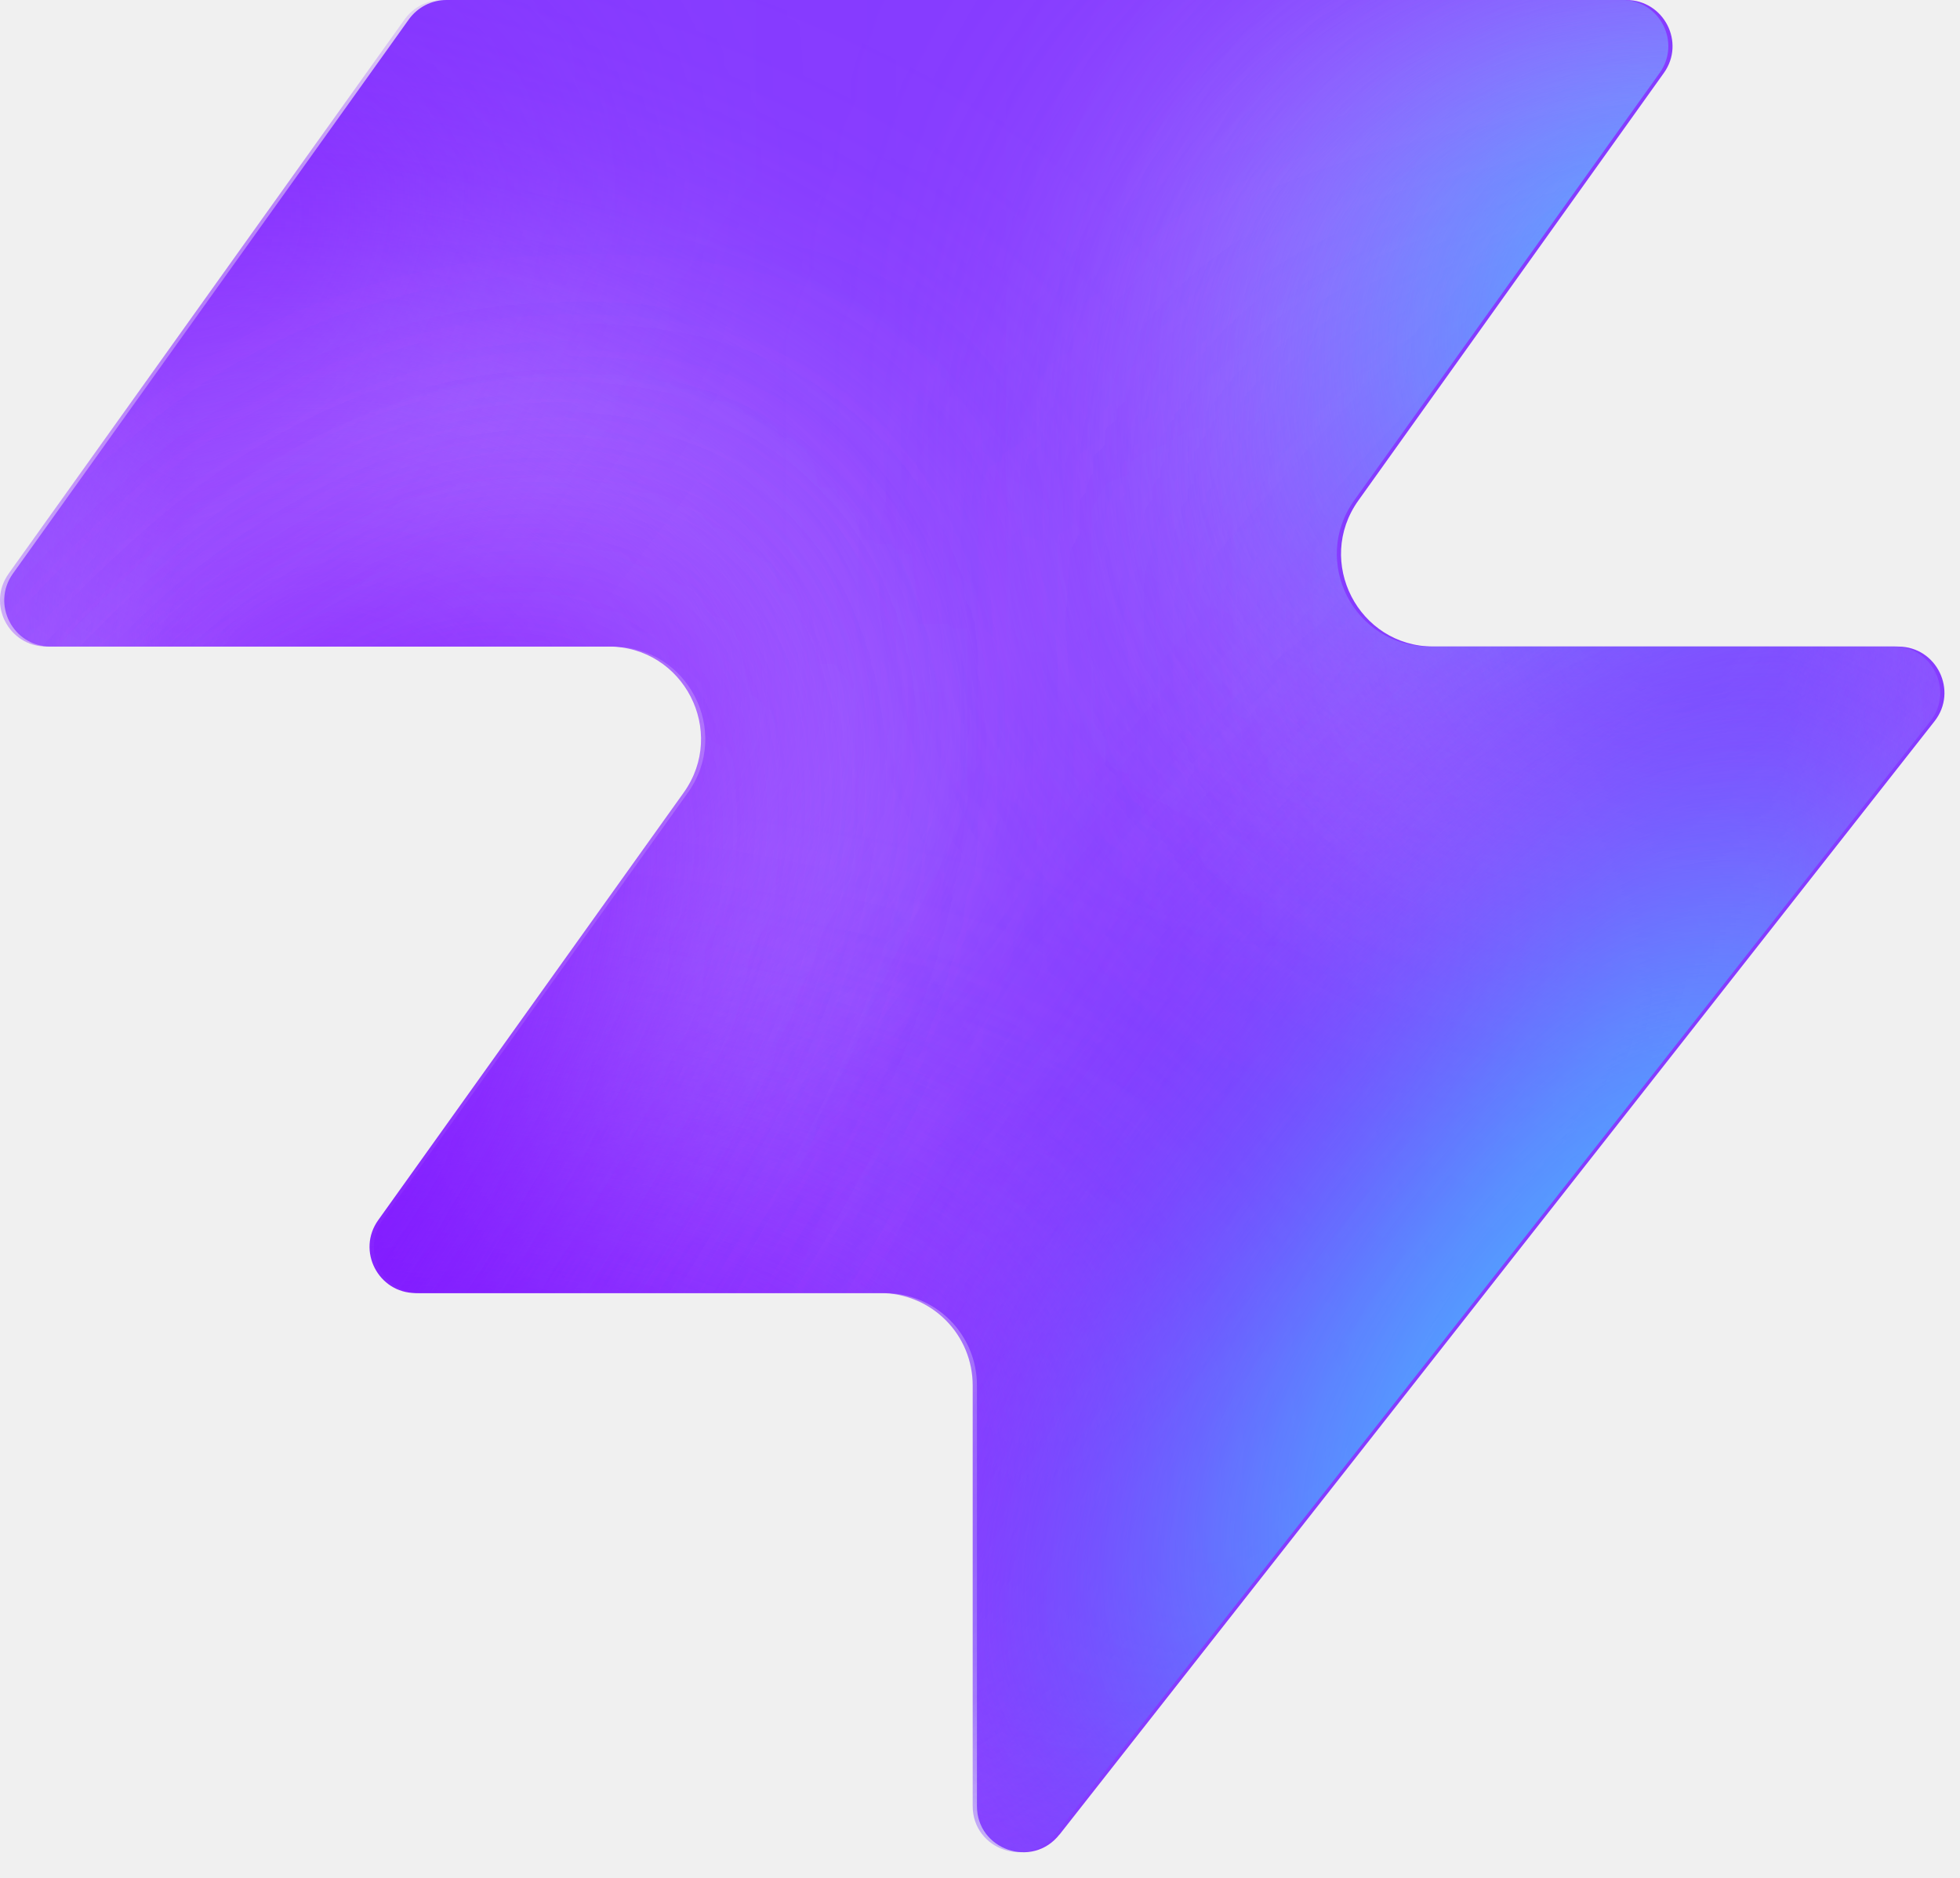
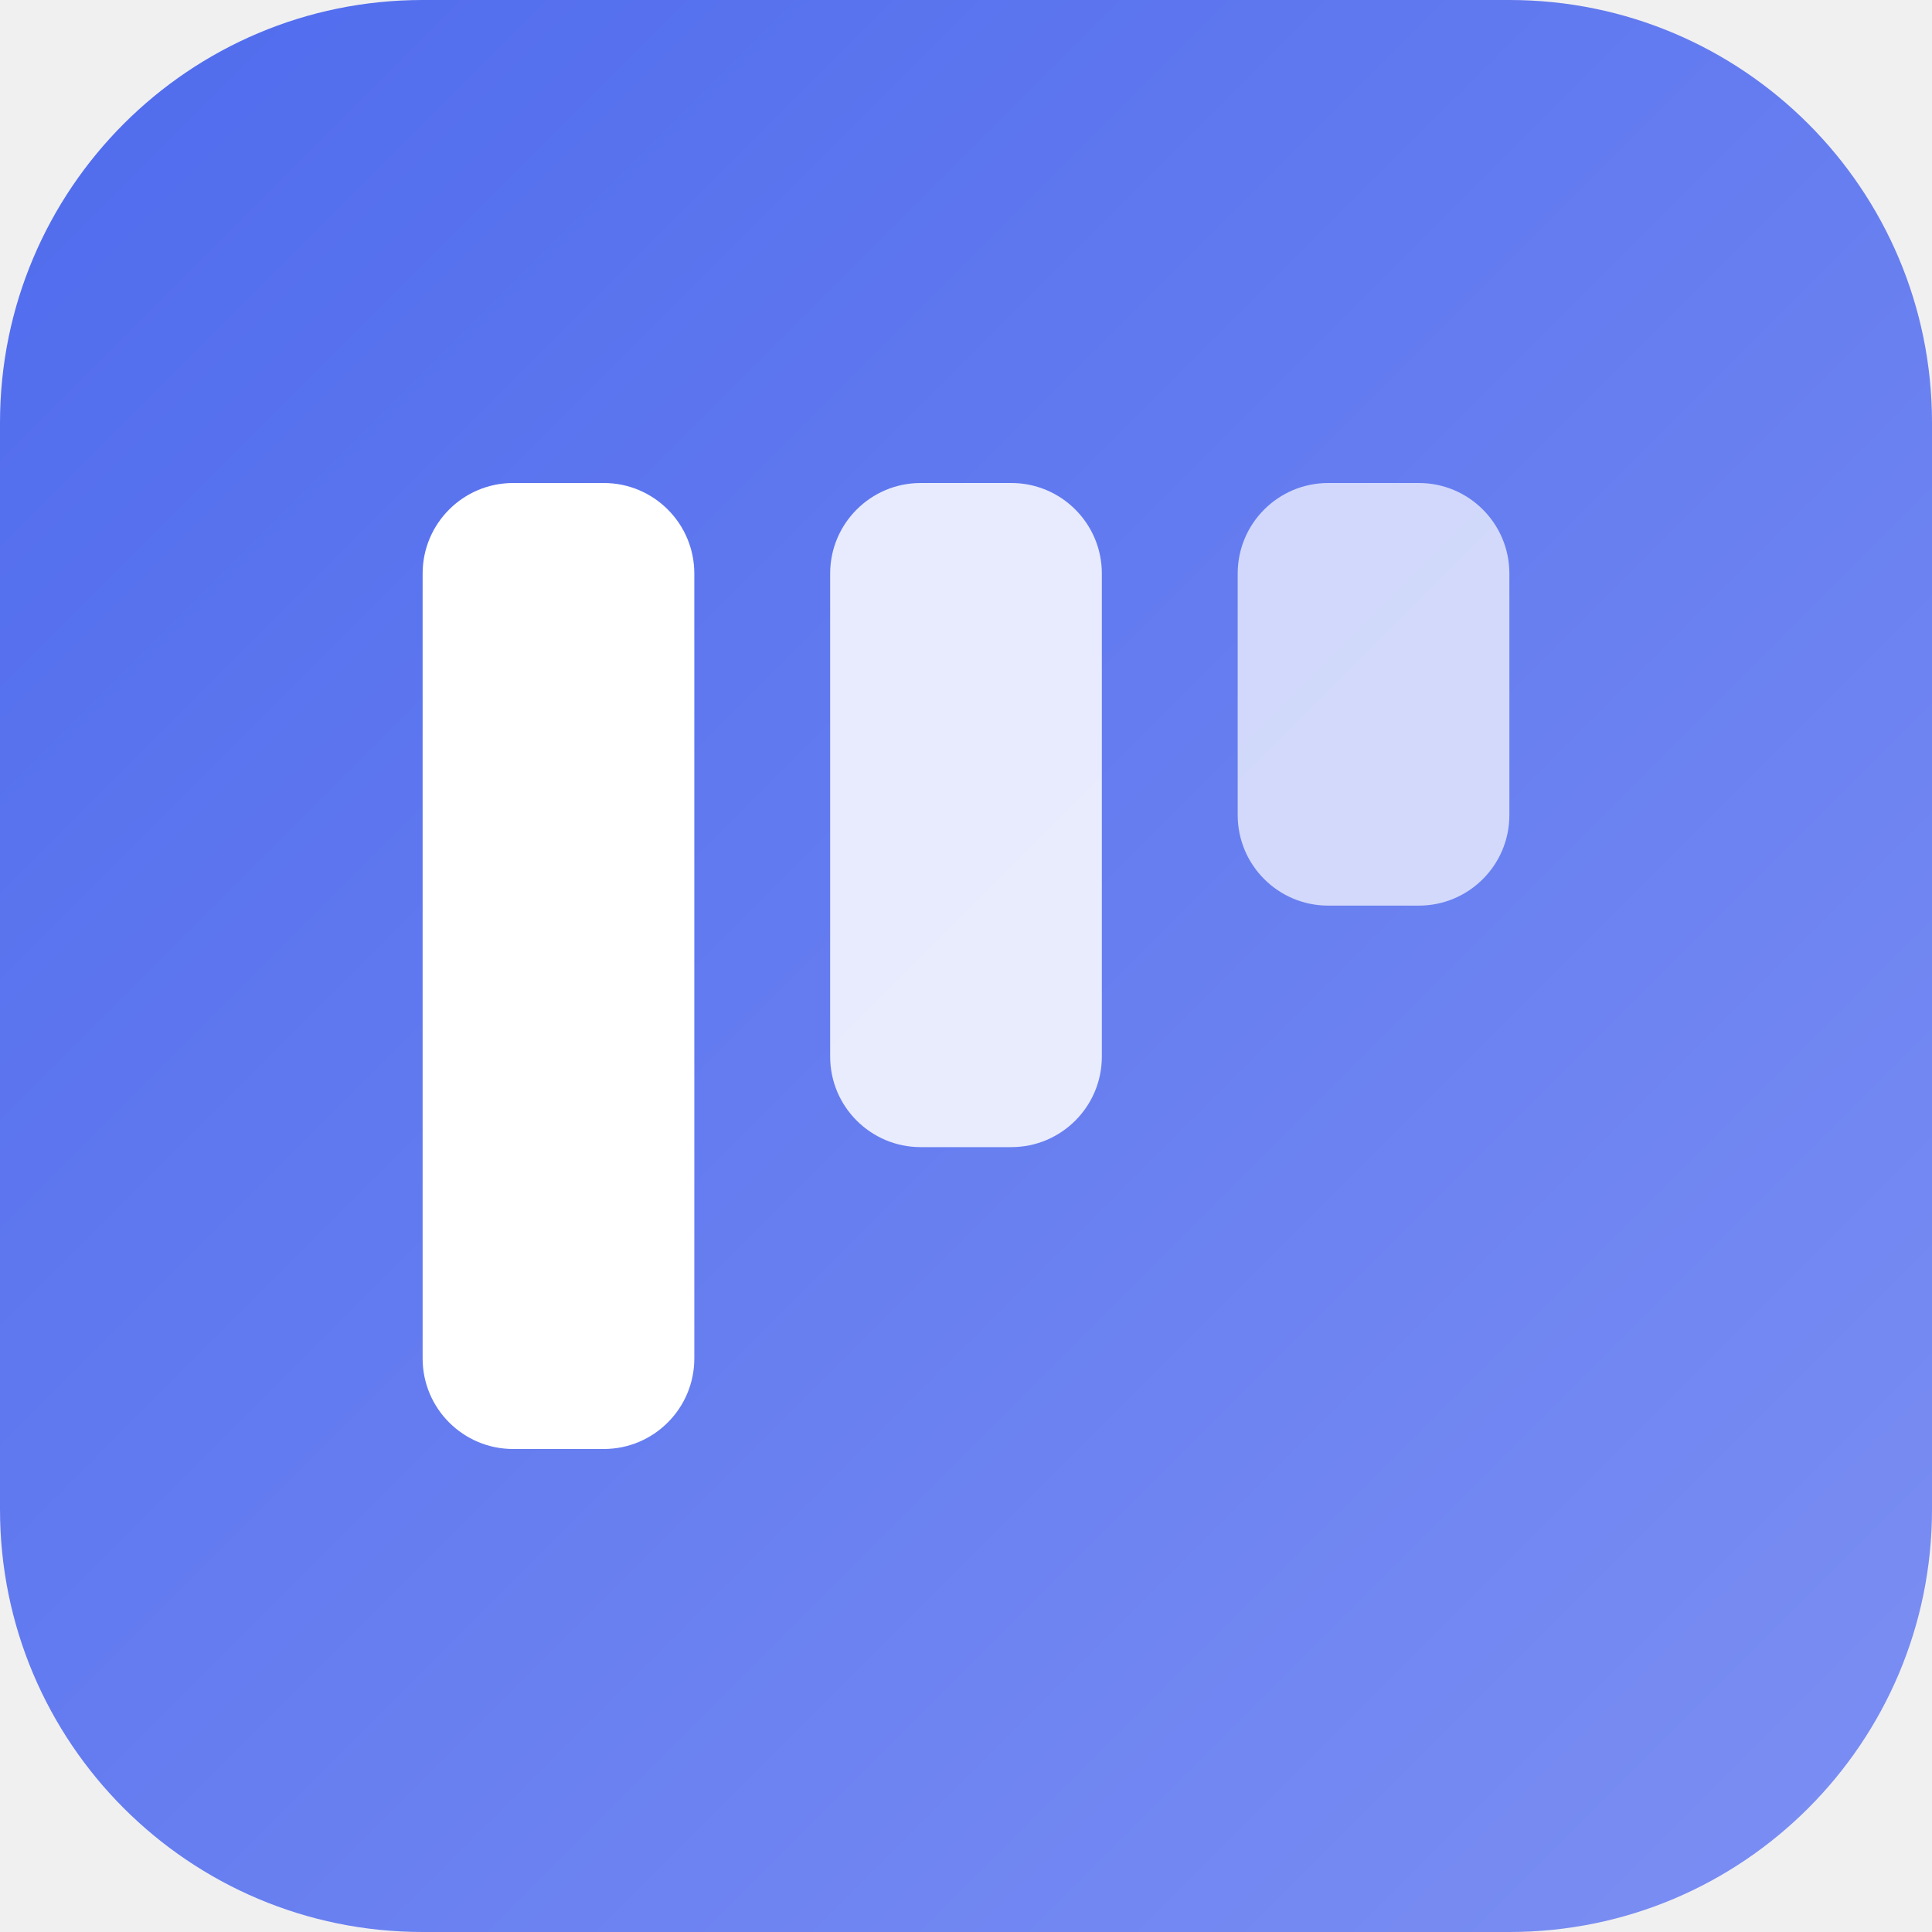
- <svg xmlns="http://www.w3.org/2000/svg" width="48" height="46" fill="none" viewBox="0 0 48 46">
-   <path fill="#863bff" d="M25.946 44.938c-.664.845-2.021.375-2.021-.698V33.937a2.26 2.26 0 0 0-2.262-2.262H10.287c-.92 0-1.456-1.04-.92-1.788l7.48-10.471c1.07-1.497 0-3.578-1.842-3.578H1.237c-.92 0-1.456-1.04-.92-1.788L10.013.474c.214-.297.556-.474.92-.474h28.894c.92 0 1.456 1.04.92 1.788l-7.48 10.471c-1.07 1.498 0 3.579 1.842 3.579h11.377c.943 0 1.473 1.088.89 1.83L25.947 44.94z" style="fill:#863bff;fill:color(display-p3 .525 .23 1);fill-opacity:1" />
-   <mask id="a" width="48" height="46" x="0" y="0" maskUnits="userSpaceOnUse" style="mask-type:alpha">
-     <path fill="#000" d="M25.842 44.938c-.664.844-2.021.375-2.021-.698V33.937a2.26 2.26 0 0 0-2.262-2.262H10.183c-.92 0-1.456-1.04-.92-1.788l7.48-10.471c1.07-1.498 0-3.579-1.842-3.579H1.133c-.92 0-1.456-1.04-.92-1.787L9.91.473c.214-.297.556-.474.92-.474h28.894c.92 0 1.456 1.04.92 1.788l-7.48 10.471c-1.07 1.498 0 3.578 1.842 3.578h11.377c.943 0 1.473 1.088.89 1.832L25.843 44.94z" style="fill:#000;fill-opacity:1" />
-   </mask>
-   <g mask="url(#a)">
-     <g filter="url(#b)">
-       <ellipse cx="5.508" cy="14.704" fill="#ede6ff" rx="5.508" ry="14.704" style="fill:#ede6ff;fill:color(display-p3 .927 .903 1);fill-opacity:1" transform="matrix(.00324 1 1 -.00324 -4.47 31.516)" />
-     </g>
-     <g filter="url(#c)">
-       <ellipse cx="10.399" cy="29.851" fill="#ede6ff" rx="10.399" ry="29.851" style="fill:#ede6ff;fill:color(display-p3 .927 .903 1);fill-opacity:1" transform="matrix(.00324 1 1 -.00324 -39.328 7.883)" />
-     </g>
-     <g filter="url(#d)">
-       <ellipse cx="5.508" cy="30.487" fill="#7e14ff" rx="5.508" ry="30.487" style="fill:#7e14ff;fill:color(display-p3 .492 .077 1);fill-opacity:1" transform="rotate(89.814 -25.913 -14.639)scale(1 -1)" />
-     </g>
-     <g filter="url(#e)">
-       <ellipse cx="5.508" cy="30.599" fill="#7e14ff" rx="5.508" ry="30.599" style="fill:#7e14ff;fill:color(display-p3 .492 .077 1);fill-opacity:1" transform="rotate(89.814 -32.644 -3.334)scale(1 -1)" />
-     </g>
-     <g filter="url(#f)">
-       <ellipse cx="5.508" cy="30.599" fill="#7e14ff" rx="5.508" ry="30.599" style="fill:#7e14ff;fill:color(display-p3 .492 .077 1);fill-opacity:1" transform="matrix(.00324 1 1 -.00324 -34.34 30.47)" />
-     </g>
-     <g filter="url(#g)">
-       <ellipse cx="14.072" cy="22.078" fill="#ede6ff" rx="14.072" ry="22.078" style="fill:#ede6ff;fill:color(display-p3 .927 .903 1);fill-opacity:1" transform="rotate(93.35 24.506 48.493)scale(-1 1)" />
-     </g>
-     <g filter="url(#h)">
-       <ellipse cx="3.47" cy="21.501" fill="#7e14ff" rx="3.47" ry="21.501" style="fill:#7e14ff;fill:color(display-p3 .492 .077 1);fill-opacity:1" transform="rotate(89.009 28.708 47.59)scale(-1 1)" />
-     </g>
-     <g filter="url(#i)">
-       <ellipse cx="3.47" cy="21.501" fill="#7e14ff" rx="3.47" ry="21.501" style="fill:#7e14ff;fill:color(display-p3 .492 .077 1);fill-opacity:1" transform="rotate(89.009 28.708 47.59)scale(-1 1)" />
-     </g>
-     <g filter="url(#j)">
-       <ellipse cx=".387" cy="8.972" fill="#7e14ff" rx="4.407" ry="29.108" style="fill:#7e14ff;fill:color(display-p3 .492 .077 1);fill-opacity:1" transform="rotate(39.51 .387 8.972)" />
-     </g>
-     <g filter="url(#k)">
-       <ellipse cx="47.523" cy="-6.092" fill="#7e14ff" rx="4.407" ry="29.108" style="fill:#7e14ff;fill:color(display-p3 .492 .077 1);fill-opacity:1" transform="rotate(37.892 47.523 -6.092)" />
-     </g>
-     <g filter="url(#l)">
-       <ellipse cx="41.412" cy="6.333" fill="#47bfff" rx="5.971" ry="9.665" style="fill:#47bfff;fill:color(display-p3 .28 .748 1);fill-opacity:1" transform="rotate(37.892 41.412 6.333)" />
-     </g>
-     <g filter="url(#m)">
-       <ellipse cx="-1.879" cy="38.332" fill="#7e14ff" rx="4.407" ry="29.108" style="fill:#7e14ff;fill:color(display-p3 .492 .077 1);fill-opacity:1" transform="rotate(37.892 -1.88 38.332)" />
-     </g>
-     <g filter="url(#n)">
-       <ellipse cx="-1.879" cy="38.332" fill="#7e14ff" rx="4.407" ry="29.108" style="fill:#7e14ff;fill:color(display-p3 .492 .077 1);fill-opacity:1" transform="rotate(37.892 -1.88 38.332)" />
-     </g>
-     <g filter="url(#o)">
-       <ellipse cx="35.651" cy="29.907" fill="#7e14ff" rx="4.407" ry="29.108" style="fill:#7e14ff;fill:color(display-p3 .492 .077 1);fill-opacity:1" transform="rotate(37.892 35.651 29.907)" />
-     </g>
-     <g filter="url(#p)">
-       <ellipse cx="38.418" cy="32.4" fill="#47bfff" rx="5.971" ry="15.297" style="fill:#47bfff;fill:color(display-p3 .28 .748 1);fill-opacity:1" transform="rotate(37.892 38.418 32.4)" />
-     </g>
-   </g>
+ <svg xmlns="http://www.w3.org/2000/svg" viewBox="0 0 32 32">
  <defs>
-     <filter id="b" width="60.045" height="41.654" x="-19.77" y="16.149" color-interpolation-filters="sRGB" filterUnits="userSpaceOnUse">
-       <feFlood flood-opacity="0" result="BackgroundImageFix" />
-       <feBlend in="SourceGraphic" in2="BackgroundImageFix" result="shape" />
-       <feGaussianBlur result="effect1_foregroundBlur_2002_17158" stdDeviation="7.659" />
-     </filter>
-     <filter id="c" width="90.34" height="51.437" x="-54.613" y="-7.533" color-interpolation-filters="sRGB" filterUnits="userSpaceOnUse">
-       <feFlood flood-opacity="0" result="BackgroundImageFix" />
-       <feBlend in="SourceGraphic" in2="BackgroundImageFix" result="shape" />
-       <feGaussianBlur result="effect1_foregroundBlur_2002_17158" stdDeviation="7.659" />
-     </filter>
-     <filter id="d" width="79.355" height="29.4" x="-49.64" y="2.03" color-interpolation-filters="sRGB" filterUnits="userSpaceOnUse">
-       <feFlood flood-opacity="0" result="BackgroundImageFix" />
-       <feBlend in="SourceGraphic" in2="BackgroundImageFix" result="shape" />
-       <feGaussianBlur result="effect1_foregroundBlur_2002_17158" stdDeviation="4.596" />
-     </filter>
-     <filter id="e" width="79.579" height="29.4" x="-45.045" y="20.029" color-interpolation-filters="sRGB" filterUnits="userSpaceOnUse">
-       <feFlood flood-opacity="0" result="BackgroundImageFix" />
-       <feBlend in="SourceGraphic" in2="BackgroundImageFix" result="shape" />
-       <feGaussianBlur result="effect1_foregroundBlur_2002_17158" stdDeviation="4.596" />
-     </filter>
-     <filter id="f" width="79.579" height="29.4" x="-43.513" y="21.178" color-interpolation-filters="sRGB" filterUnits="userSpaceOnUse">
-       <feFlood flood-opacity="0" result="BackgroundImageFix" />
-       <feBlend in="SourceGraphic" in2="BackgroundImageFix" result="shape" />
-       <feGaussianBlur result="effect1_foregroundBlur_2002_17158" stdDeviation="4.596" />
-     </filter>
-     <filter id="g" width="74.749" height="58.852" x="15.756" y="-17.901" color-interpolation-filters="sRGB" filterUnits="userSpaceOnUse">
-       <feFlood flood-opacity="0" result="BackgroundImageFix" />
-       <feBlend in="SourceGraphic" in2="BackgroundImageFix" result="shape" />
-       <feGaussianBlur result="effect1_foregroundBlur_2002_17158" stdDeviation="7.659" />
-     </filter>
-     <filter id="h" width="61.377" height="25.362" x="23.548" y="2.284" color-interpolation-filters="sRGB" filterUnits="userSpaceOnUse">
-       <feFlood flood-opacity="0" result="BackgroundImageFix" />
-       <feBlend in="SourceGraphic" in2="BackgroundImageFix" result="shape" />
-       <feGaussianBlur result="effect1_foregroundBlur_2002_17158" stdDeviation="4.596" />
-     </filter>
-     <filter id="i" width="61.377" height="25.362" x="23.548" y="2.284" color-interpolation-filters="sRGB" filterUnits="userSpaceOnUse">
-       <feFlood flood-opacity="0" result="BackgroundImageFix" />
-       <feBlend in="SourceGraphic" in2="BackgroundImageFix" result="shape" />
-       <feGaussianBlur result="effect1_foregroundBlur_2002_17158" stdDeviation="4.596" />
-     </filter>
-     <filter id="j" width="56.045" height="63.649" x="-27.636" y="-22.853" color-interpolation-filters="sRGB" filterUnits="userSpaceOnUse">
-       <feFlood flood-opacity="0" result="BackgroundImageFix" />
-       <feBlend in="SourceGraphic" in2="BackgroundImageFix" result="shape" />
-       <feGaussianBlur result="effect1_foregroundBlur_2002_17158" stdDeviation="4.596" />
-     </filter>
-     <filter id="k" width="54.814" height="64.646" x="20.116" y="-38.415" color-interpolation-filters="sRGB" filterUnits="userSpaceOnUse">
-       <feFlood flood-opacity="0" result="BackgroundImageFix" />
-       <feBlend in="SourceGraphic" in2="BackgroundImageFix" result="shape" />
-       <feGaussianBlur result="effect1_foregroundBlur_2002_17158" stdDeviation="4.596" />
-     </filter>
-     <filter id="l" width="33.541" height="35.313" x="24.641" y="-11.323" color-interpolation-filters="sRGB" filterUnits="userSpaceOnUse">
-       <feFlood flood-opacity="0" result="BackgroundImageFix" />
-       <feBlend in="SourceGraphic" in2="BackgroundImageFix" result="shape" />
-       <feGaussianBlur result="effect1_foregroundBlur_2002_17158" stdDeviation="4.596" />
-     </filter>
-     <filter id="m" width="54.814" height="64.646" x="-29.286" y="6.009" color-interpolation-filters="sRGB" filterUnits="userSpaceOnUse">
-       <feFlood flood-opacity="0" result="BackgroundImageFix" />
-       <feBlend in="SourceGraphic" in2="BackgroundImageFix" result="shape" />
-       <feGaussianBlur result="effect1_foregroundBlur_2002_17158" stdDeviation="4.596" />
-     </filter>
-     <filter id="n" width="54.814" height="64.646" x="-29.286" y="6.009" color-interpolation-filters="sRGB" filterUnits="userSpaceOnUse">
-       <feFlood flood-opacity="0" result="BackgroundImageFix" />
-       <feBlend in="SourceGraphic" in2="BackgroundImageFix" result="shape" />
-       <feGaussianBlur result="effect1_foregroundBlur_2002_17158" stdDeviation="4.596" />
-     </filter>
-     <filter id="o" width="54.814" height="64.646" x="8.244" y="-2.416" color-interpolation-filters="sRGB" filterUnits="userSpaceOnUse">
-       <feFlood flood-opacity="0" result="BackgroundImageFix" />
-       <feBlend in="SourceGraphic" in2="BackgroundImageFix" result="shape" />
-       <feGaussianBlur result="effect1_foregroundBlur_2002_17158" stdDeviation="4.596" />
-     </filter>
-     <filter id="p" width="39.409" height="43.623" x="18.713" y="10.588" color-interpolation-filters="sRGB" filterUnits="userSpaceOnUse">
-       <feFlood flood-opacity="0" result="BackgroundImageFix" />
-       <feBlend in="SourceGraphic" in2="BackgroundImageFix" result="shape" />
-       <feGaussianBlur result="effect1_foregroundBlur_2002_17158" stdDeviation="4.596" />
-     </filter>
+     <linearGradient id="g" x1="0" y1="0" x2="1" y2="1">
+       <stop offset="0" stop-color="#4f6bed" />
+       <stop offset="1" stop-color="#7c8ff3" />
+     </linearGradient>
  </defs>
+   <rect width="32" height="32" rx="7" fill="url(#g)" />
+   <rect x="7" y="8" width="4.5" height="16" rx="1.5" fill="#fff" />
+   <rect x="13.75" y="8" width="4.5" height="11" rx="1.5" fill="#fff" opacity=".85" />
+   <rect x="20.5" y="8" width="4.5" height="7" rx="1.5" fill="#fff" opacity=".7" />
</svg>
